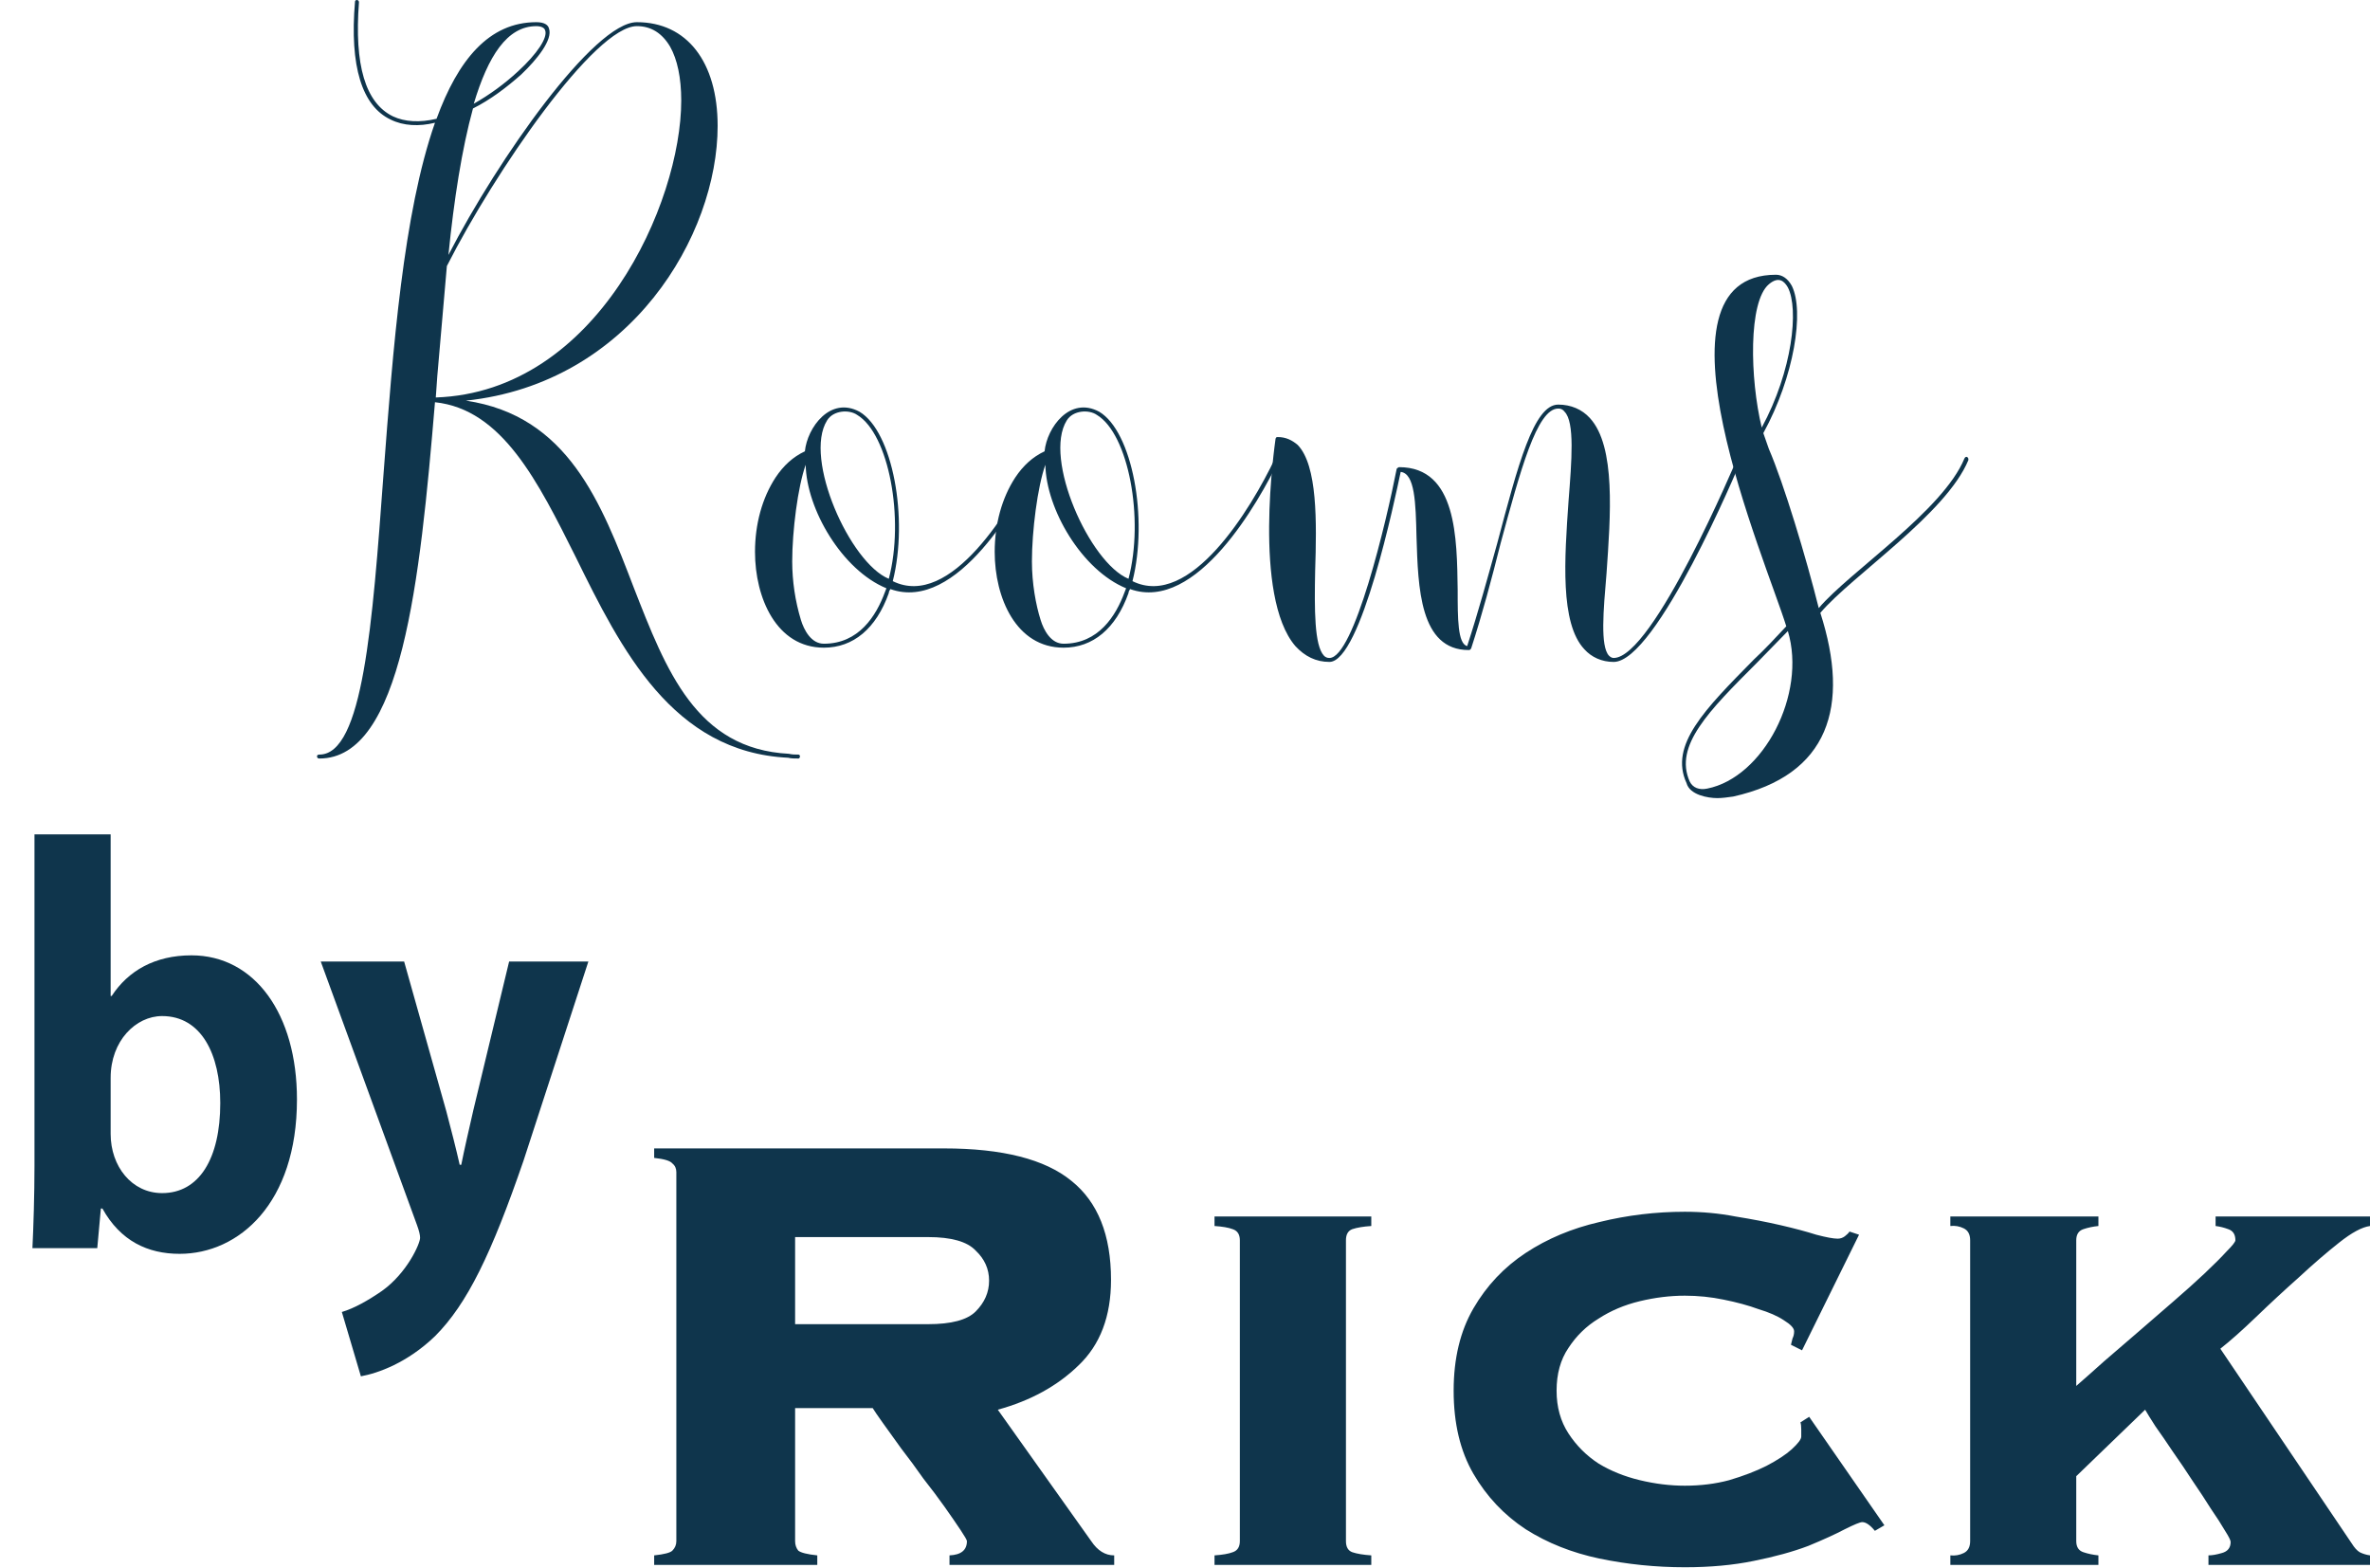
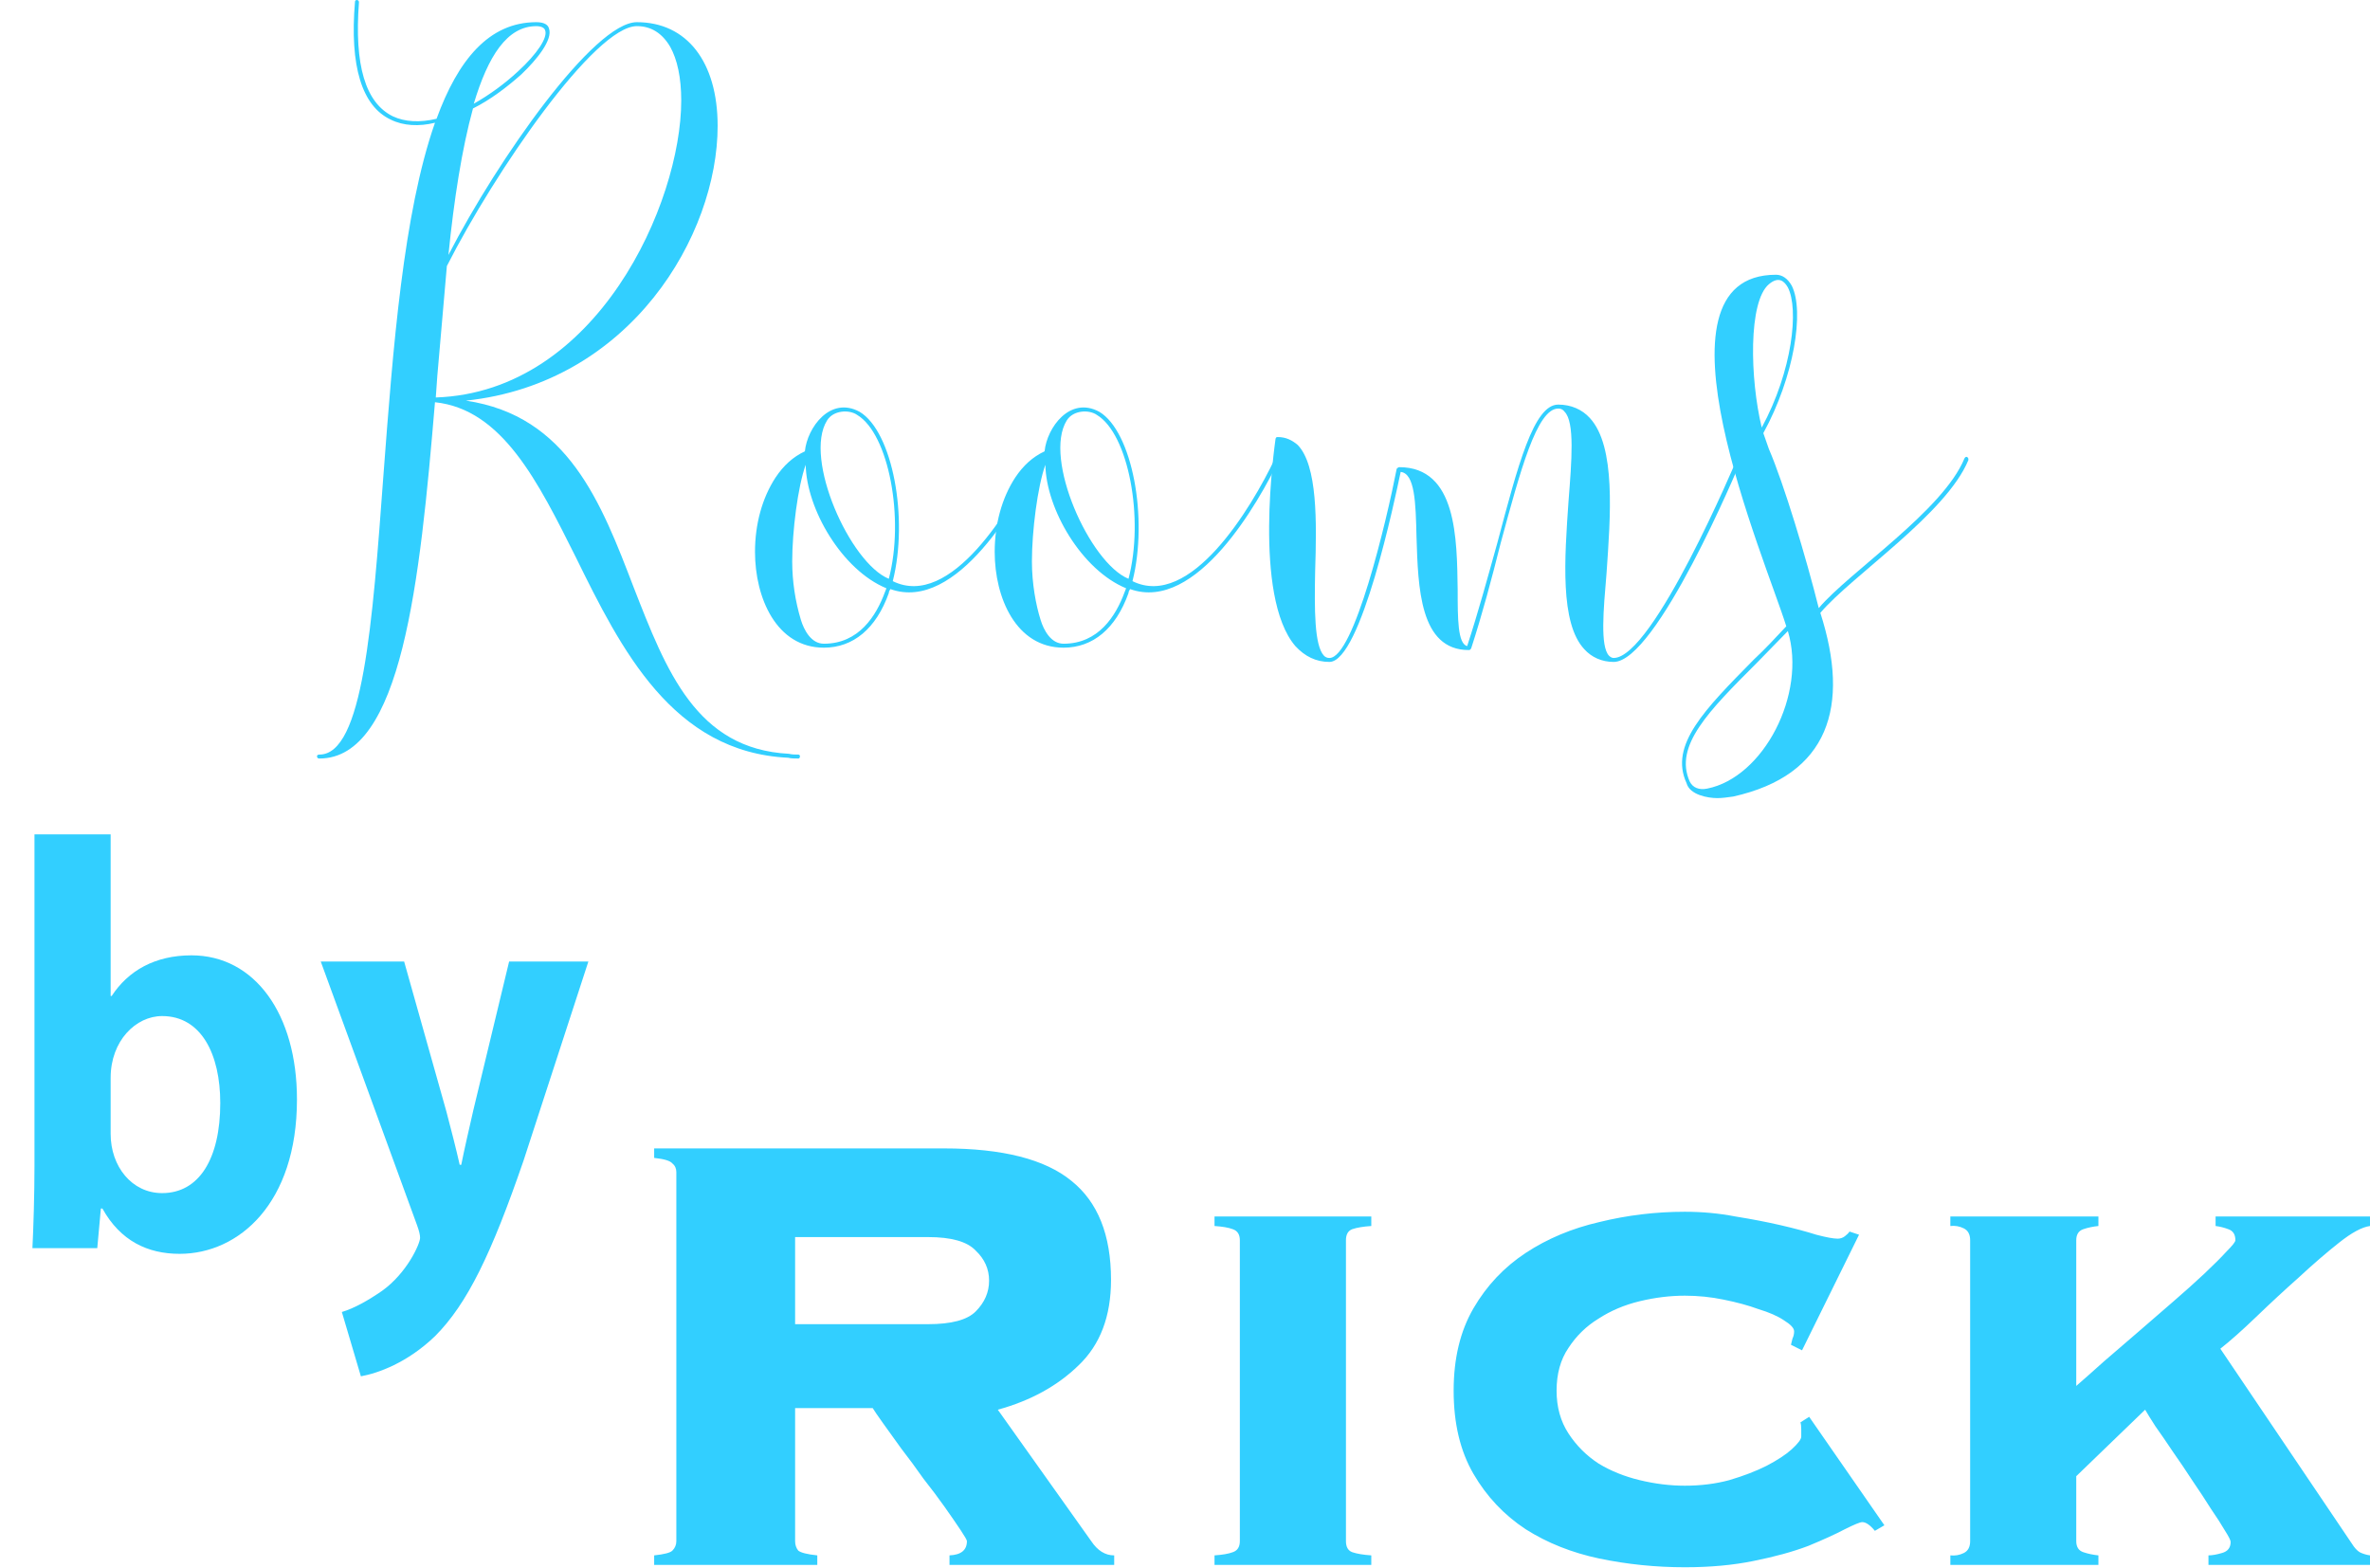
<svg xmlns="http://www.w3.org/2000/svg" viewBox="0 0 151.221 100" height="100" width="151.22">
-   <g style="line-height:125%" font-weight="400" font-size="50.52" font-family="Sans" letter-spacing="0" word-spacing="0" fill="#0f354c">
+   <g style="line-height:125%" font-weight="400" font-size="50.52" font-family="Sans" letter-spacing="0" word-spacing="0" fill="#32cfff">
    <path style="-inkscape-font-specification:Beautylove" d="M50.944 48.146c-.202 0-.404 0-.606-.05-5.911-.304-7.83-5.306-9.902-10.61-2.072-5.406-4.193-10.963-10.71-11.923C40.234 24.452 45.79 15.004 45.79 8.033c0-4.092-1.97-6.618-5.153-6.618-2.728 0-8.841 8.689-12.024 14.852.354-3.536.859-6.77 1.566-9.346 1.112-.555 2.173-1.364 3.082-2.172 1.01-.96 2.02-2.223 1.768-2.93-.05-.202-.252-.404-.808-.404-3.031 0-5.002 2.425-6.366 6.163-1.06.253-2.02.202-2.778-.152-1.769-.858-2.476-3.283-2.173-7.274 0-.101-.05-.152-.151-.152-.05 0-.101.05-.101.101-.354 4.143.454 6.669 2.273 7.528.808.404 1.819.454 2.83.202-2.022 5.759-2.678 14.398-3.285 22.43-.707 9.6-1.313 17.885-4.092 17.885-.1 0-.151.05-.151.1 0 .102.05.152.151.152 5.254 0 6.416-11.266 7.376-22.734 4.294.455 6.568 5.052 8.993 9.902 2.88 5.86 6.163 12.428 13.54 12.782.201.05.403.05.656.05.05 0 .101-.05.101-.151 0-.05-.05-.101-.101-.101zm-23.037-24.2l.606-6.971c3.082-6.063 9.447-15.308 12.125-15.308.91 0 1.616.455 2.122 1.314.454.808.707 1.97.707 3.435 0 6.517-5.355 18.591-15.661 18.945l.1-1.414zm6.87-22.026c.203.454-.505 1.515-1.717 2.627a15.136 15.136 0 0 1-2.83 2.071c.91-3.031 2.123-4.95 3.992-4.95.303 0 .505.1.556.252z" font-family="Beautylove" />
    <path style="-inkscape-font-specification:Beautylove" d="M66.26 29.15c-.1 0-.151 0-.202.101-1.515 3.183-5.406 9.65-9.093 7.83 1.01-3.99 0-9.548-2.122-10.81-1.87-1.011-3.335 1.01-3.486 2.525-.758.354-1.364.91-1.87 1.668-.858 1.313-1.313 2.98-1.313 4.748 0 2.93 1.364 6.113 4.395 6.113 1.87 0 3.335-1.212 4.143-3.485 0-.102.05-.152.1-.253 4.245 1.516 8.236-5.608 9.499-8.235.05-.05 0-.151-.05-.202zm-9.8 8.639c-.556 1.516-1.668 3.284-3.89 3.284-.81 0-1.264-.859-1.466-1.516a12.975 12.975 0 0 1-.556-3.738c0-1.92.354-4.75.86-6.164.05 2.83 2.323 6.72 5.152 7.881l-.1.253zm.252-.859c-2.476-1.01-5.456-7.679-3.94-10.104.404-.657 1.414-.707 1.92-.353 2.02 1.212 3.03 6.618 2.02 10.457z" font-family="Beautylove" />
    <path style="-inkscape-font-specification:Beautylove" d="M81.554 29.15c-.1 0-.151 0-.202.101-1.515 3.183-5.405 9.65-9.093 7.83 1.01-3.99 0-9.548-2.122-10.81-1.87-1.011-3.335 1.01-3.486 2.525-.758.354-1.364.91-1.87 1.668-.858 1.313-1.313 2.98-1.313 4.748 0 2.93 1.364 6.113 4.395 6.113 1.87 0 3.335-1.212 4.143-3.485 0-.102.05-.152.101-.253 4.244 1.516 8.235-5.608 9.498-8.235.05-.05 0-.151-.05-.202zm-9.8 8.639c-.556 1.516-1.668 3.284-3.89 3.284-.809 0-1.264-.859-1.466-1.516-.303-.96-.555-2.324-.555-3.738 0-1.92.353-4.75.858-6.164.051 2.83 2.324 6.72 5.153 7.881l-.1.253zm.252-.859c-2.475-1.01-5.456-7.679-3.94-10.104.404-.657 1.414-.707 1.92-.353 2.02 1.212 3.03 6.618 2.02 10.457z" font-family="Beautylove" />
    <path style="-inkscape-font-specification:Beautylove" d="M111.045 29.15c-.101 0-.152 0-.202.101-.05.101-5.356 12.731-7.882 12.731-.1 0-.202-.05-.303-.151-.555-.607-.353-2.88-.151-5.254.252-3.638.606-8.084-1.061-9.902-.505-.556-1.213-.86-2.021-.86-1.566 0-2.576 3.89-3.89 8.842-.606 2.172-1.212 4.395-1.92 6.567-.606-.151-.606-1.768-.606-3.587-.05-3.283-.05-7.83-3.738-7.83 0 0-.051 0-.152.1-.657 3.386-2.728 12.075-4.294 12.075a.459.459 0 0 1-.354-.151c-.606-.657-.606-2.93-.556-5.406.101-3.132.152-6.72-1.111-8.033-.354-.303-.758-.505-1.263-.505-.101 0-.101 0-.152.101-.05.404-1.465 10.054 1.263 13.236.607.657 1.314 1.01 2.173 1.01 2.02 0 4.193-10.457 4.547-12.124.909.101.96 1.97 1.01 4.143.101 3.233.202 7.224 3.334 7.224.101 0 .101-.05.152-.101.707-2.172 1.313-4.446 1.87-6.669 1.262-4.648 2.323-8.639 3.687-8.639a.46.46 0 0 1 .404.202c.657.657.455 3.133.253 5.71-.253 3.637-.556 7.78 1.01 9.446.455.506 1.112.809 1.87.809 2.728 0 7.931-12.378 8.133-12.883.05-.1 0-.151-.05-.202z" font-family="Beautylove" />
    <path style="-inkscape-font-specification:Beautylove" d="M125.495 29.15c-.05 0-.101 0-.152.101-1.364 3.334-7.325 7.224-9.295 9.548-.809-3.233-2.223-7.931-3.183-10.154l-.354-1.01c1.97-3.587 2.627-7.78 1.819-9.397-.253-.455-.606-.708-1.01-.708-8.538 0-.657 18.188.656 22.431-.707.758-1.364 1.465-2.07 2.122-3.133 3.183-5.407 5.456-4.295 7.881.202.758 1.364.96 1.97.96.303 0 .657-.05 1.01-.1 6.113-1.365 7.478-5.76 5.558-11.721 2.02-2.375 8.032-6.315 9.447-9.75 0-.102 0-.152-.101-.203zm-16.57 21.168c-.506.101-.91-.05-1.112-.455-1.01-2.273 1.212-4.496 4.294-7.578l1.97-2.02c1.213 4.041-1.566 9.346-5.153 10.053zm3.94-32.181c.657-.556 1.01-.152 1.212.202.708 1.364.304 5.304-1.667 8.942-.758-3.132-.859-8.033.455-9.144z" font-family="Beautylove" />
    <path style="line-height:100%;-inkscape-font-specification:'Adobe Gothic Std Bold'" d="M7.06 53.239H2.2v21.147c0 1.872-.066 3.94-.131 5.254h4.137l.23-2.528h.099c1.15 2.069 2.89 2.89 4.925 2.89 3.777 0 7.488-3.218 7.488-9.852 0-5.45-2.693-9.194-6.732-9.194-2.332 0-4.04.985-5.09 2.594H7.06V53.239zm0 15.532c0-2.364 1.61-3.94 3.284-3.94 2.496 0 3.71 2.43 3.71 5.55 0 3.546-1.346 5.746-3.71 5.746-1.937 0-3.284-1.708-3.284-3.777v-3.579zm23.126 2.135c-.263 1.149-.558 2.43-.755 3.415h-.099c-.23-1.018-.558-2.299-.854-3.415l-2.692-9.556h-5.32l6.14 16.813c.132.36.198.624.198.82 0 .362-.821 2.234-2.43 3.383-.854.591-1.774 1.116-2.562 1.346l1.215 4.105c1.084-.197 2.956-.854 4.729-2.561 2.069-2.07 3.612-5.287 5.648-11.198l4.138-12.708h-5.057l-2.3 9.556z" font-weight="700" font-size="32.838" font-family="Adobe Gothic Std" baseline-shift="super" />
    <path style="line-height:100%;-inkscape-font-specification:'Copperplate Bold'" d="M59.22 84.49q2.223 0 3.032-.808.858-.859.858-1.97 0-1.112-.858-1.92-.809-.859-3.032-.859h-8.487v5.557h8.487zm-8.487 13.843q0 .353.202.606.253.202 1.213.303v.606H41.74v-.606q.96-.1 1.162-.303.253-.253.253-.606V74.79q0-.353-.253-.555-.202-.253-1.162-.354v-.606h18.49q5.608 0 8.134 2.071 2.526 2.021 2.526 6.315 0 3.486-2.07 5.456-2.022 1.97-5.154 2.83l5.961 8.386q.607.91 1.466.91v.605H60.584v-.606q1.112-.05 1.112-.91 0-.1-.404-.706-.404-.607-1.01-1.466-.607-.858-1.365-1.818-.707-1.01-1.414-1.92-.657-.91-1.162-1.617-.505-.707-.657-.96h-4.951v8.488zm36.764-20.107q-.758.05-1.213.202-.404.152-.404.707v19.198q0 .556.404.707.455.152 1.213.202v.606H77.494v-.606q.757-.05 1.162-.202.454-.151.454-.707V79.135q0-.555-.454-.707-.405-.152-1.162-.202v-.606h10.003v.606zm27.484 7.932l-.707-.354.1-.404q.102-.202.102-.455 0-.303-.657-.707-.606-.404-1.617-.708-.96-.353-2.222-.606-1.213-.252-2.476-.252-1.414 0-2.88.353-1.465.354-2.627 1.112-1.162.707-1.92 1.869-.757 1.111-.757 2.728 0 1.566.758 2.728.757 1.162 1.92 1.92 1.161.707 2.626 1.06 1.466.354 2.88.354 1.516 0 2.83-.353 1.363-.404 2.374-.91 1.06-.555 1.616-1.06.607-.556.607-.809v-.454q0-.304-.051-.455l.556-.354 4.8 6.921-.607.354q-.455-.556-.808-.556-.202 0-1.112.455-.859.455-2.324 1.061-1.465.556-3.486.96-1.97.404-4.395.404-2.778 0-5.456-.556-2.627-.555-4.698-1.869-2.072-1.364-3.335-3.536-1.263-2.173-1.263-5.305 0-3.082 1.263-5.254 1.263-2.172 3.335-3.536 2.07-1.364 4.698-1.97 2.678-.657 5.456-.657 1.667 0 3.233.303 1.567.252 2.88.555 1.314.303 2.273.607.96.252 1.364.252.253 0 .455-.151.202-.152.303-.303l.607.202-3.638 7.376zm25.933 13.084q.354 0 .86-.151.555-.152.555-.708 0-.151-.354-.707-.353-.606-.909-1.414-.505-.809-1.162-1.769-.657-1.01-1.263-1.869-.606-.91-1.111-1.617-.455-.707-.657-1.06l-4.395 4.243v4.143q0 .556.454.707.455.152.96.202v.606h-9.447v-.606q.455.05.859-.151.404-.202.404-.758V79.135q0-.555-.404-.758-.404-.202-.86-.151v-.606h9.448v.606q-.505.05-.96.202-.454.152-.454.707v9.296q.757-.657 1.768-1.566 1.06-.91 2.172-1.87 1.162-1.01 2.274-1.97 1.111-.96 1.97-1.768.91-.859 1.414-1.414.556-.556.556-.708 0-.555-.455-.707-.404-.152-.808-.202v-.606h9.852v.606q-.758.1-1.97 1.06-1.213.96-2.577 2.224-1.364 1.212-2.728 2.526-1.314 1.263-2.274 2.02l8.387 12.428q.252.405.505.556.303.152.657.202v.606h-10.307v-.606z" font-weight="700" font-family="Copperplate" />
  </g>
</svg>
